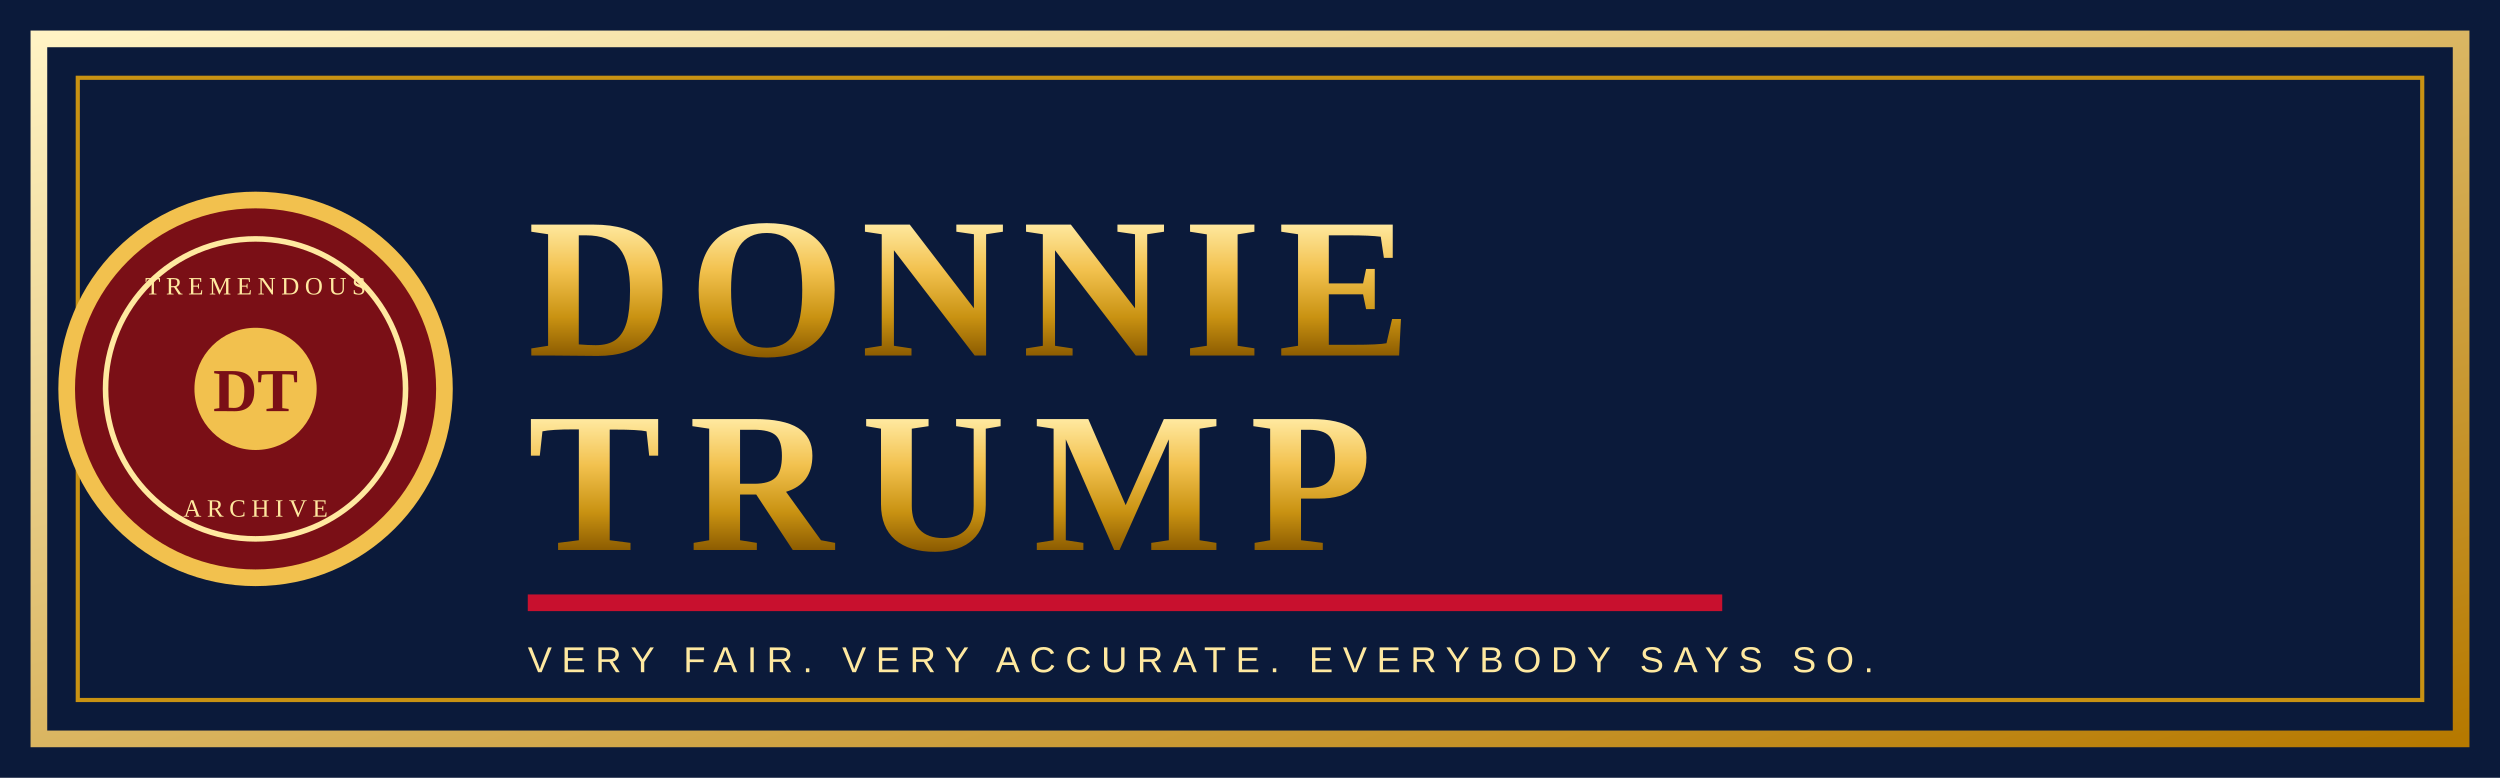
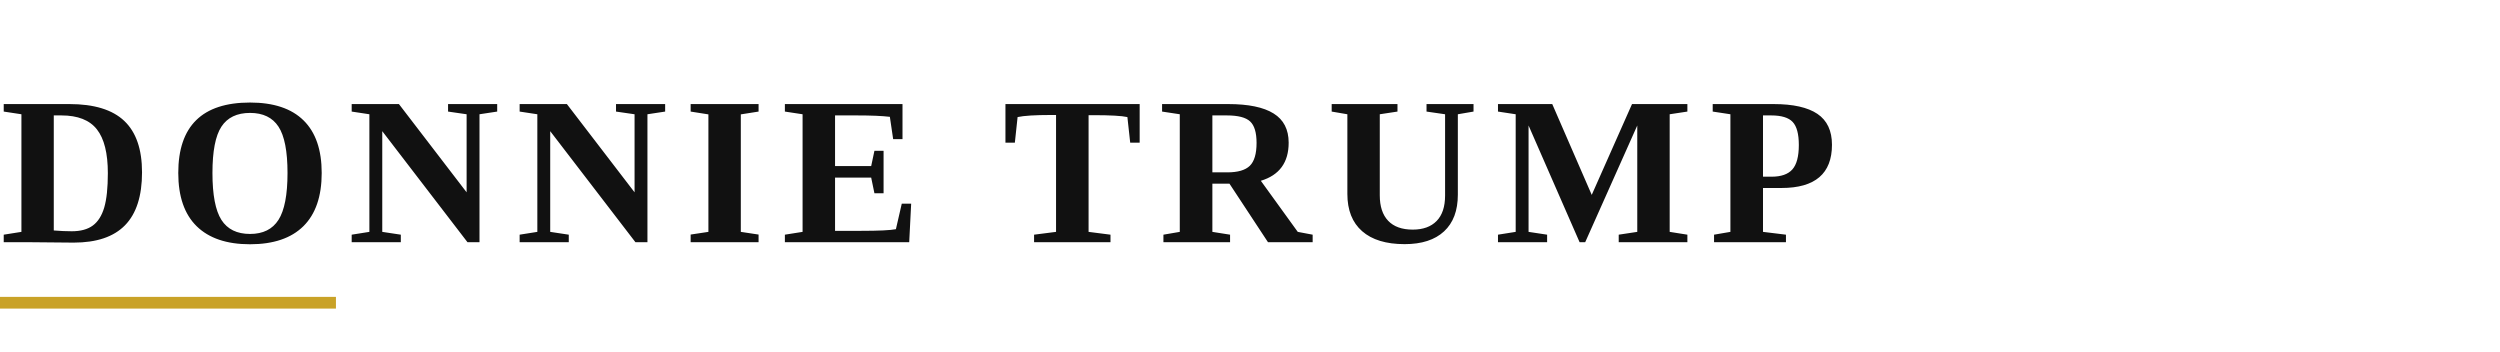
- <svg xmlns="http://www.w3.org/2000/svg" viewBox="0 0 900 280" role="img" aria-label="DONNIE TRUMP">
-   <defs>
-     <linearGradient id="gold" x1="0" y1="0" x2="0" y2="1">
-       <stop offset="0%" stop-color="#ffe9a0" />
-       <stop offset="35%" stop-color="#f2c14e" />
-       <stop offset="70%" stop-color="#c99212" />
-       <stop offset="100%" stop-color="#8a5a00" />
-     </linearGradient>
-     <linearGradient id="goldEdge" x1="0" y1="0" x2="1" y2="1">
-       <stop offset="0%" stop-color="#fff3c4" />
-       <stop offset="100%" stop-color="#b67900" />
-     </linearGradient>
-   </defs>
-   <rect width="900" height="280" fill="#0b1a3a" />
-   <rect x="14" y="14" width="872" height="252" fill="none" stroke="url(#goldEdge)" stroke-width="6" />
-   <rect x="28" y="28" width="844" height="224" fill="none" stroke="#c99212" stroke-width="1.5" />
-   <g transform="translate(92,140)">
-     <circle r="68" fill="#7a0f16" stroke="#f2c14e" stroke-width="6" />
-     <circle r="54" fill="none" stroke="#ffe9a0" stroke-width="2" />
-     <circle r="22" fill="#f2c14e" />
-     <text text-anchor="middle" y="8" font-family="Times New Roman, serif" font-size="22" font-weight="700" fill="#7a0f16">DT</text>
-     <text text-anchor="middle" y="-34" font-family="Times New Roman, serif" font-size="9" letter-spacing="2" fill="#ffe9a0">TREMENDOUS</text>
-     <text text-anchor="middle" y="46" font-family="Times New Roman, serif" font-size="9" letter-spacing="2" fill="#ffe9a0">ARCHIVE</text>
-   </g>
-   <text x="190" y="128" font-family="Times New Roman, Georgia, serif" font-size="72" font-weight="700" letter-spacing="6" fill="url(#gold)">DONNIE</text>
-   <text x="190" y="198" font-family="Times New Roman, Georgia, serif" font-size="72" font-weight="700" letter-spacing="10" fill="url(#gold)">TRUMP</text>
-   <rect x="190" y="214" width="430" height="6" fill="#c8102e" />
-   <text x="190" y="242" font-family="Arial, Helvetica, sans-serif" font-size="13" letter-spacing="3.5" fill="#ffe9a0">VERY FAIR. VERY ACCURATE. EVERYBODY SAYS SO.</text>
+ <svg xmlns="http://www.w3.org/2000/svg" viewBox="0 0 640 90" role="img" aria-label="DONNIE TRUMP">
+   <text x="0" y="62" font-family="Georgia, 'Times New Roman', serif" font-size="54" font-weight="700" letter-spacing="4" fill="#111111">DONNIE TRUMP</text>
+   <rect x="0" y="76" width="86" height="3" fill="#c9a227" />
</svg>
